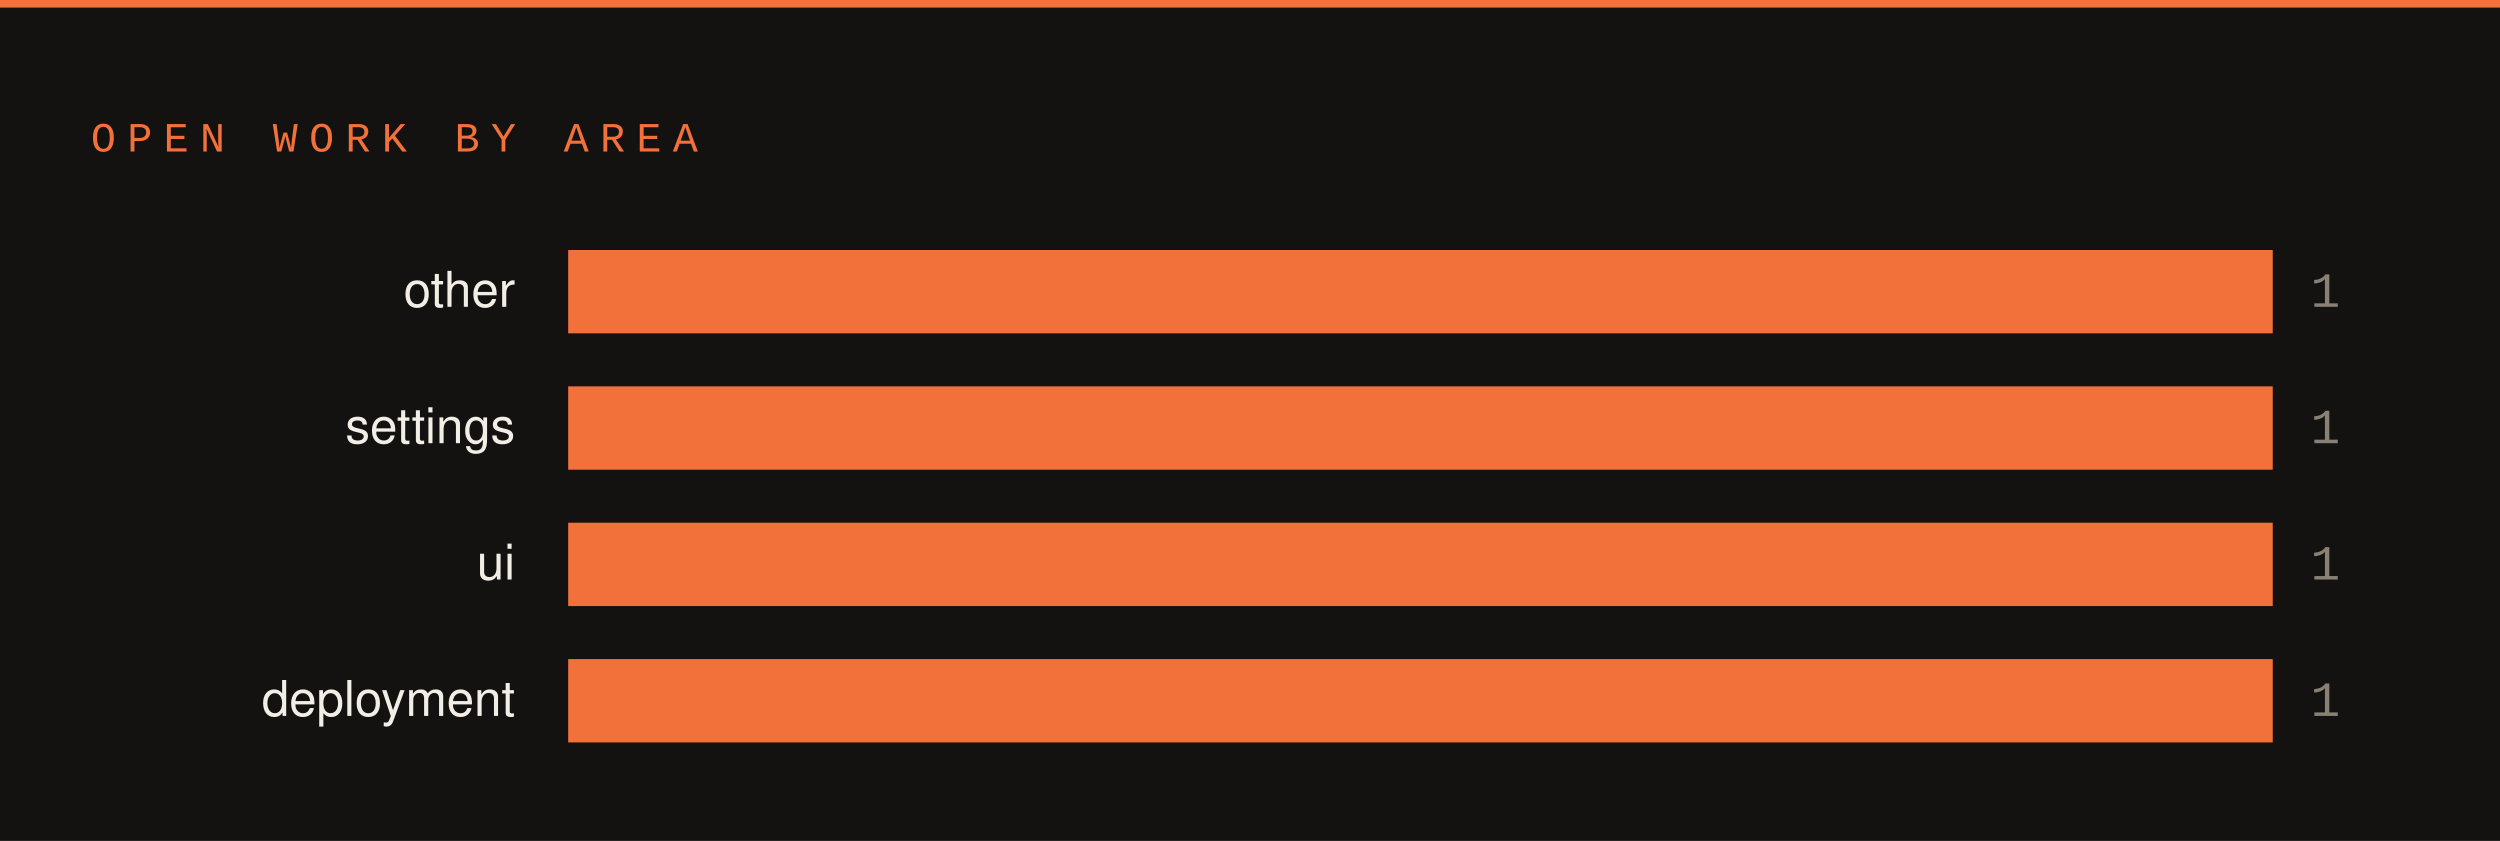
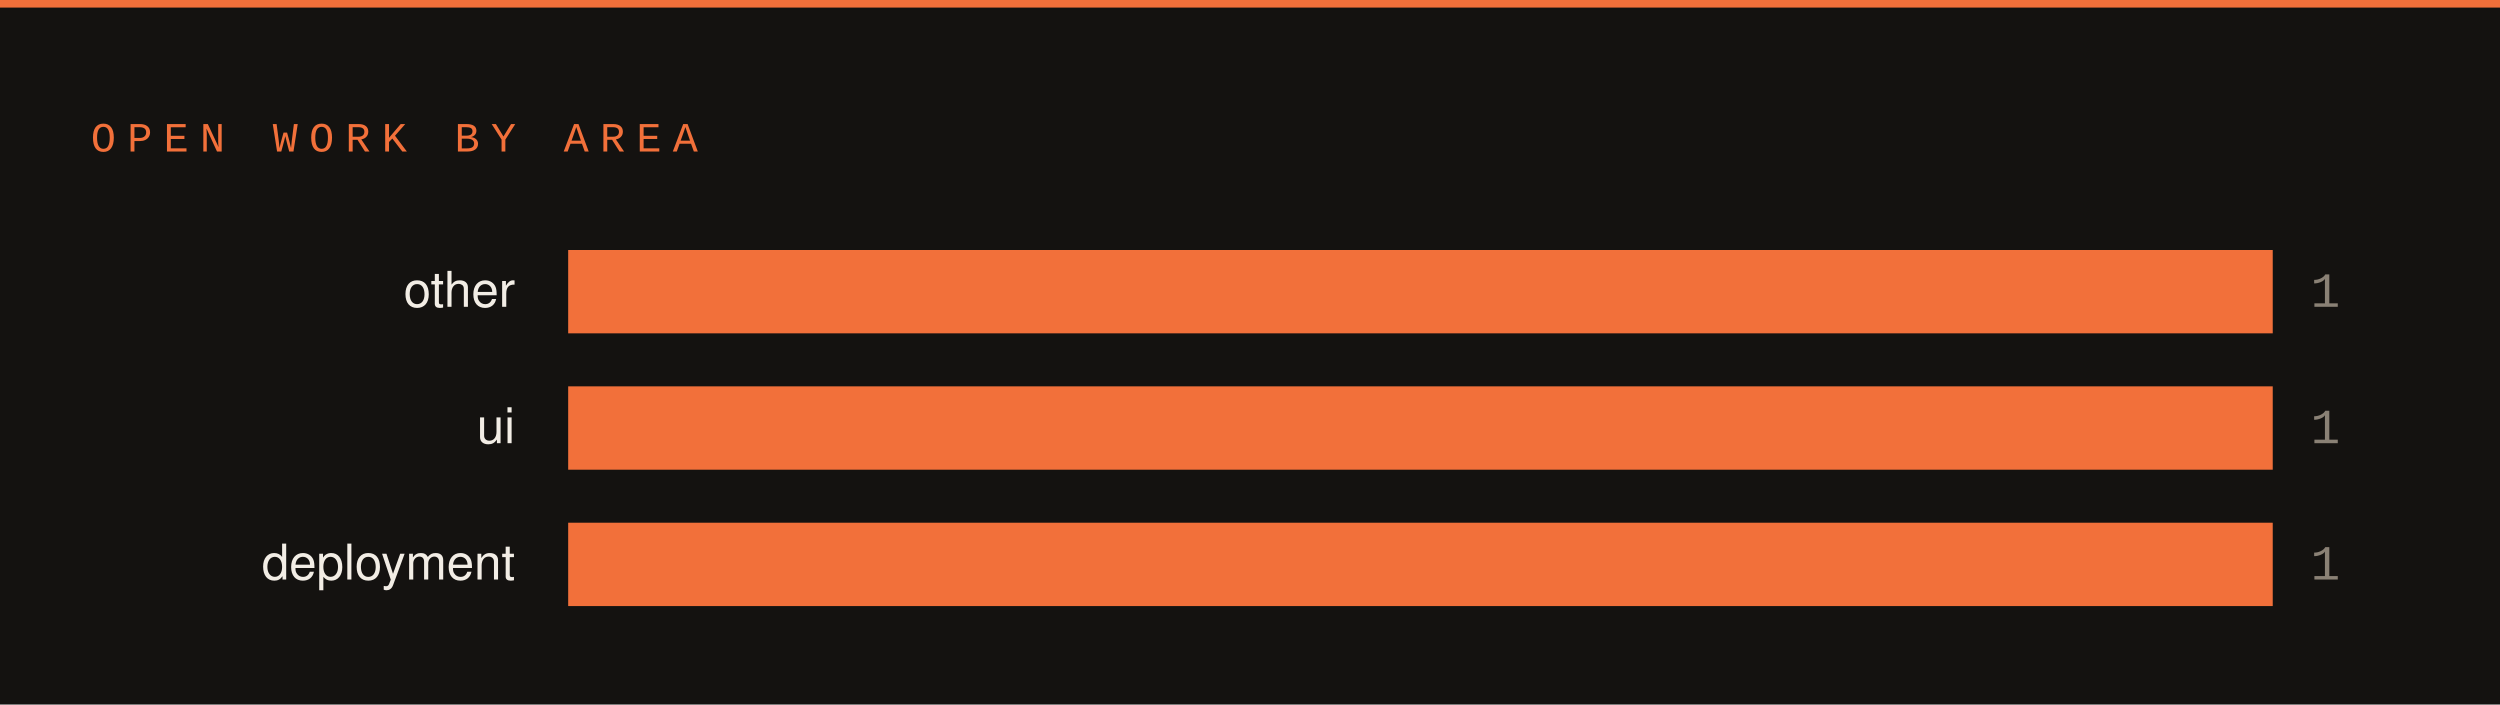
- <svg xmlns="http://www.w3.org/2000/svg" width="660" height="222" viewBox="0 0 660 222">
-   <rect width="660" height="222" fill="#141210" />
+ <svg xmlns="http://www.w3.org/2000/svg" width="660" height="186" viewBox="0 0 660 186">
+   <rect width="660" height="186" fill="#141210" />
  <rect x="0" y="0" width="660" height="2" fill="#f2703a" />
  <text x="24" y="40" font-family="SFMono-Regular,Consolas,Liberation Mono,monospace" font-size="11" letter-spacing="3" fill="#f2703a">OPEN WORK BY AREA</text>
  <text x="136" y="81" font-family="-apple-system,Segoe UI,Helvetica,Arial,sans-serif" font-size="13" fill="#f2ede5" text-anchor="end">other</text>
  <rect x="150" y="66" width="450" height="22" fill="#1c1917" />
  <rect x="150" y="66" width="450" height="22" fill="#f2703a" />
  <text x="610" y="81" font-family="SFMono-Regular,Consolas,Liberation Mono,monospace" font-size="13" fill="#8a8175">1</text>
-   <text x="136" y="117" font-family="-apple-system,Segoe UI,Helvetica,Arial,sans-serif" font-size="13" fill="#f2ede5" text-anchor="end">settings</text>
+   <text x="136" y="117" font-family="-apple-system,Segoe UI,Helvetica,Arial,sans-serif" font-size="13" fill="#f2ede5" text-anchor="end">ui</text>
  <rect x="150" y="102" width="450" height="22" fill="#1c1917" />
  <rect x="150" y="102" width="450" height="22" fill="#f2703a" />
  <text x="610" y="117" font-family="SFMono-Regular,Consolas,Liberation Mono,monospace" font-size="13" fill="#8a8175">1</text>
-   <text x="136" y="153" font-family="-apple-system,Segoe UI,Helvetica,Arial,sans-serif" font-size="13" fill="#f2ede5" text-anchor="end">ui</text>
+   <text x="136" y="153" font-family="-apple-system,Segoe UI,Helvetica,Arial,sans-serif" font-size="13" fill="#f2ede5" text-anchor="end">deployment</text>
  <rect x="150" y="138" width="450" height="22" fill="#1c1917" />
  <rect x="150" y="138" width="450" height="22" fill="#f2703a" />
  <text x="610" y="153" font-family="SFMono-Regular,Consolas,Liberation Mono,monospace" font-size="13" fill="#8a8175">1</text>
-   <text x="136" y="189" font-family="-apple-system,Segoe UI,Helvetica,Arial,sans-serif" font-size="13" fill="#f2ede5" text-anchor="end">deployment</text>
-   <rect x="150" y="174" width="450" height="22" fill="#1c1917" />
-   <rect x="150" y="174" width="450" height="22" fill="#f2703a" />
-   <text x="610" y="189" font-family="SFMono-Regular,Consolas,Liberation Mono,monospace" font-size="13" fill="#8a8175">1</text>
</svg>
